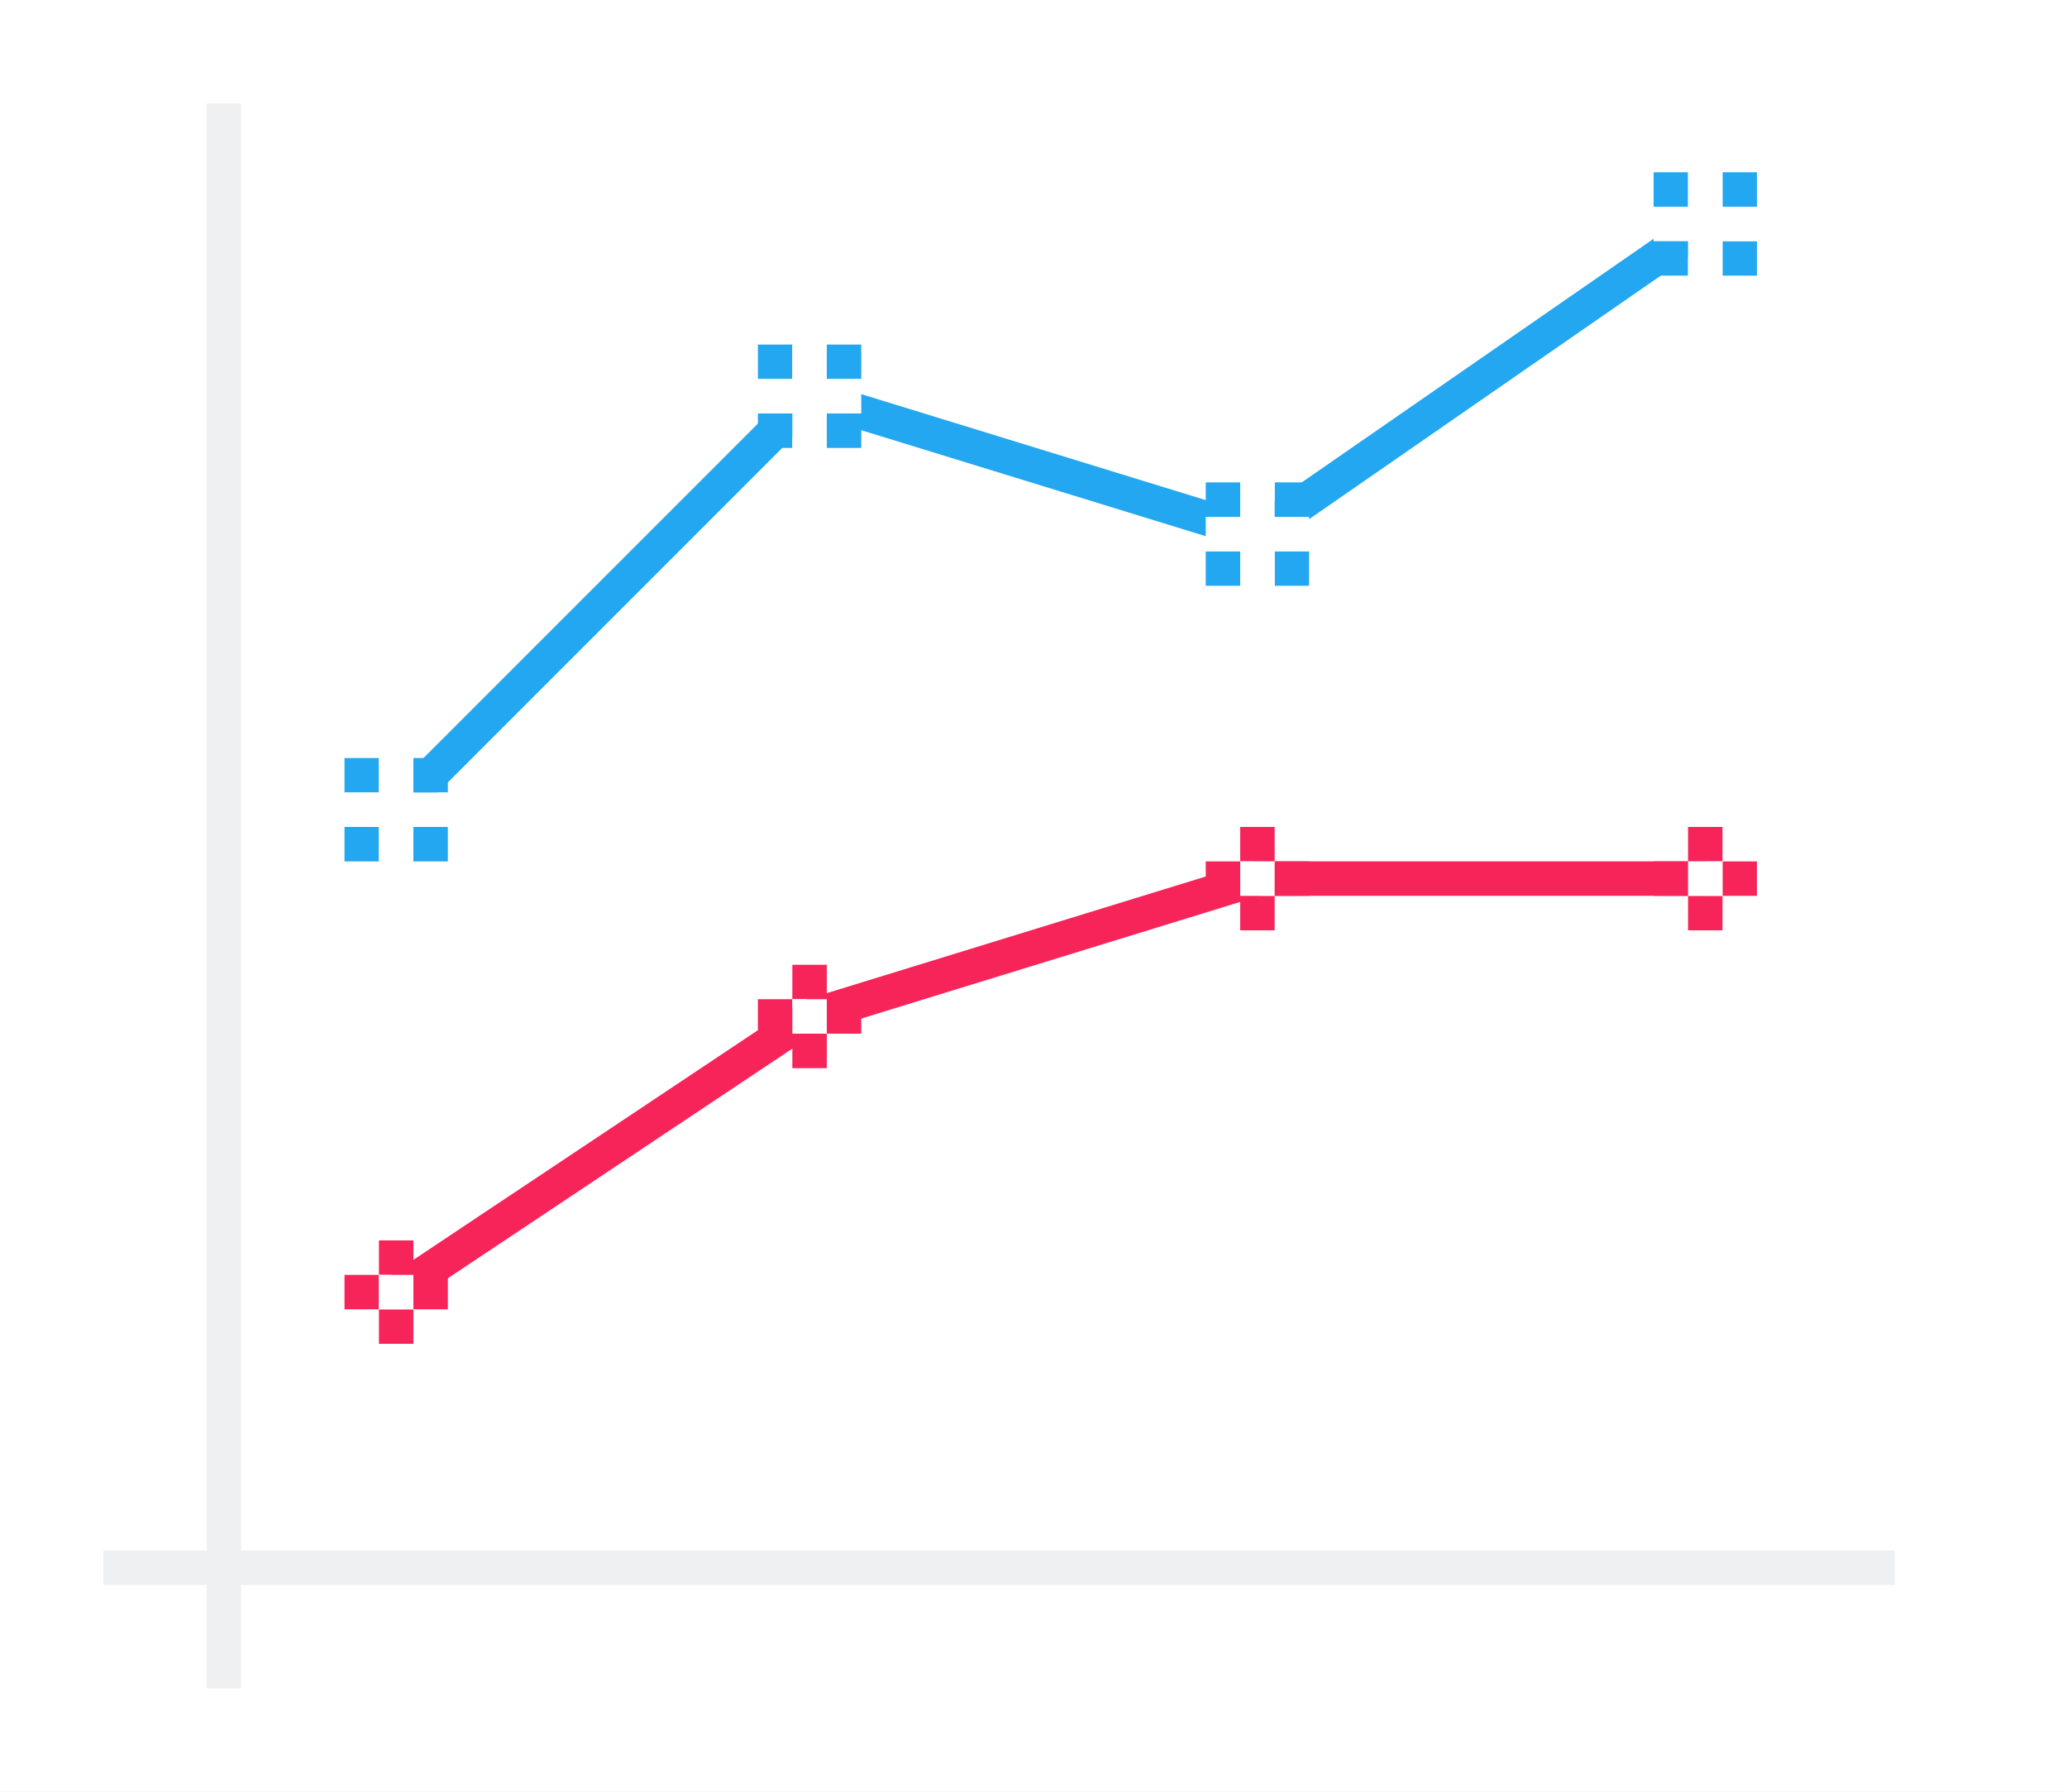
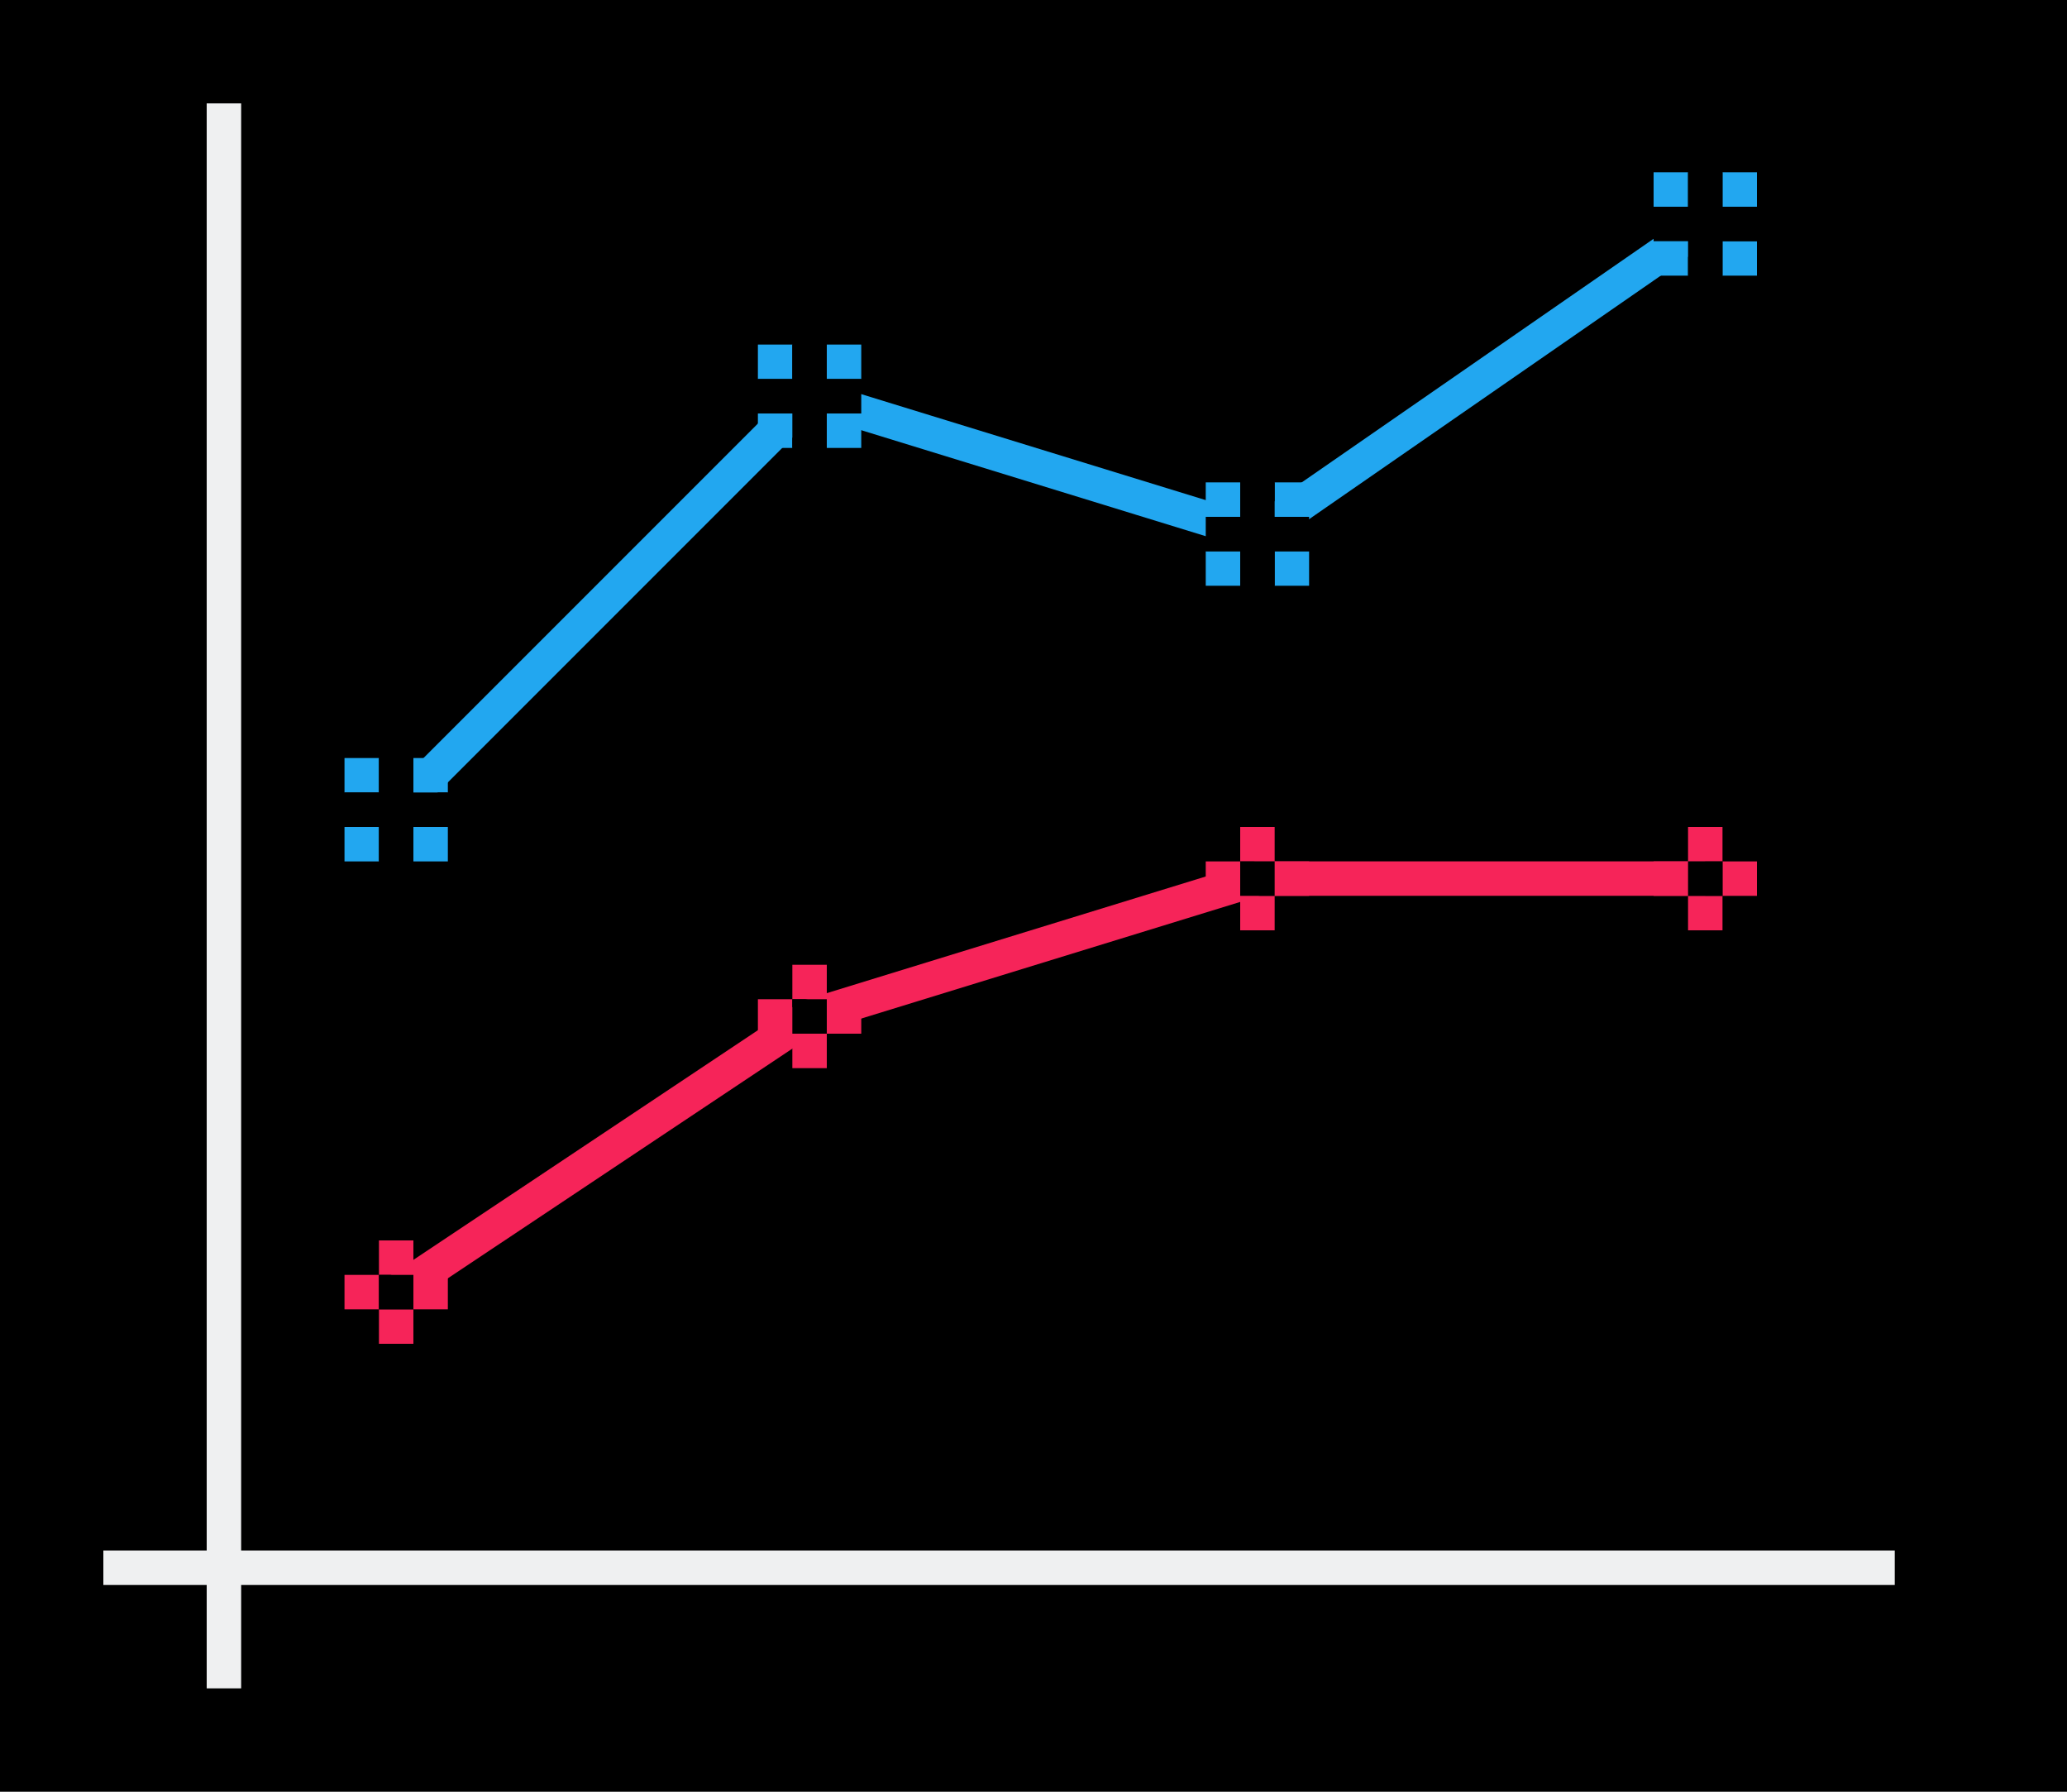
<svg xmlns="http://www.w3.org/2000/svg" height="52" viewBox="0 0 60 52" width="60">
  <g transform="translate(0 -1000.362)">
-     <path d="m0 1000.362h60v52h-60z" fill="#fff" />
+     <path d="m0 1000.362h60v52h-60z" />
    <path d="m36.426 1025.361-13.143 4.045-12.061 8.039.555.832 11.939-7.959 12.859-3.957h12.924v-1z" fill="#f62459" fill-rule="evenodd" />
    <path d="m3 1045.362h52v1h-52z" fill="#eff0f1" />
    <path d="m6 1003.362h1v46h-1z" fill="#eff0f1" />
    <g fill="#f62459">
      <path d="m48 1025.362h1v1h-1z" />
      <path d="m49 1024.362h1v1h-1z" />
      <path d="m49 1026.362h1v1h-1z" />
      <path d="m50 1025.362h1v1h-1z" />
    </g>
-     <path d="m49 1025.362h1v1h-1z" fill="#fff" />
+     <path d="m49 1025.362h1v1h-1z" />
    <g fill="#f62459">
      <path d="m35 1025.362h1v1h-1z" />
      <path d="m36 1024.362h1v1h-1z" />
      <path d="m36 1026.362h1v1h-1z" />
      <path d="m37 1025.362h1v1h-1z" />
    </g>
-     <path d="m36 1025.362h1v1h-1z" fill="#fff" />
+     <path d="m36 1025.362h1v1h-1z" />
    <g fill="#f62459">
      <path d="m10 1037.362h1v1h-1z" />
      <path d="m11 1036.362h1v1h-1z" />
      <path d="m11 1038.362h1v1h-1z" />
      <path d="m12 1037.362h1v1h-1z" />
    </g>
-     <path d="m11 1037.362h1v1h-1z" fill="#fff" />
+     <path d="m11 1037.362h1v1h-1z" />
    <g fill="#f62459">
      <path d="m22 1029.362h1v1h-1z" />
      <path d="m23 1028.362h1v1h-1z" />
      <path d="m23 1030.362h1v1h-1z" />
      <path d="m24 1029.362h1v1h-1z" />
    </g>
-     <path d="m23 1029.362h1v1h-1z" fill="#fff" />
+     <path d="m23 1029.362h1v1h-1z" />
    <path d="m49.215 1006.451-12.801 8.861-13.055-4.016-12.213 12.213.707.707 11.787-11.787 12.943 3.982 13.199-9.139z" fill="#22a7f0" fill-rule="evenodd" />
    <g transform="translate(-5 -1)">
      <g fill="#22a7f0">
        <path d="m27 1011.362h1v1h-1z" />
        <path d="m29 1011.362h1v1h-1z" />
        <path d="m27 1013.362h1v1h-1z" />
        <path d="m29 1013.362h1v1h-1z" />
      </g>
-       <path d="m28 1011.362v1h-1v1h1v1h1v-1h1v-1h-1v-1z" fill="#fff" />
+       <path d="m28 1011.362v1h-1v1h1v1h1v-1h1v-1h-1v-1z" />
    </g>
    <g transform="translate(0 -14)">
      <g fill="#22a7f0">
        <path d="m48 1019.362h1v1h-1z" />
        <path d="m50 1019.362h1v1h-1z" />
        <path d="m48 1021.362h1v1h-1z" />
        <path d="m50 1021.362h1v1h-1z" />
      </g>
-       <path d="m49 1019.362v1h-1v1h1v1h1v-1h1v-1h-1v-1z" fill="#fff" />
+       <path d="m49 1019.362v1h-1v1h1v1h1v-1h1v-1h-1v-1z" />
    </g>
    <g transform="translate(-4 -21)">
      <g fill="#22a7f0">
        <path d="m39 1035.362h1v1h-1z" />
        <path d="m41 1035.362h1v1h-1z" />
        <path d="m39 1037.362h1v1h-1z" />
        <path d="m41 1037.362h1v1h-1z" />
      </g>
-       <path d="m40 1035.362v1h-1v1h1v1h1v-1h1v-1h-1v-1z" fill="#fff" />
+       <path d="m40 1035.362v1h-1v1h1v1h1v-1h1v-1h-1v-1z" />
    </g>
    <g transform="translate(0 -12)">
      <g fill="#22a7f0">
        <path d="m10 1034.362h1v1h-1z" />
        <path d="m12 1034.362h1v1h-1z" />
        <path d="m10 1036.362h1v1h-1z" />
        <path d="m12 1036.362h1v1h-1z" />
      </g>
-       <path d="m11 1034.362v1h-1v1h1v1h1v-1h1v-1h-1v-1z" fill="#fff" />
+       <path d="m11 1034.362v1h-1v1h1v1h1v-1h1v-1h-1v-1z" />
    </g>
  </g>
</svg>
